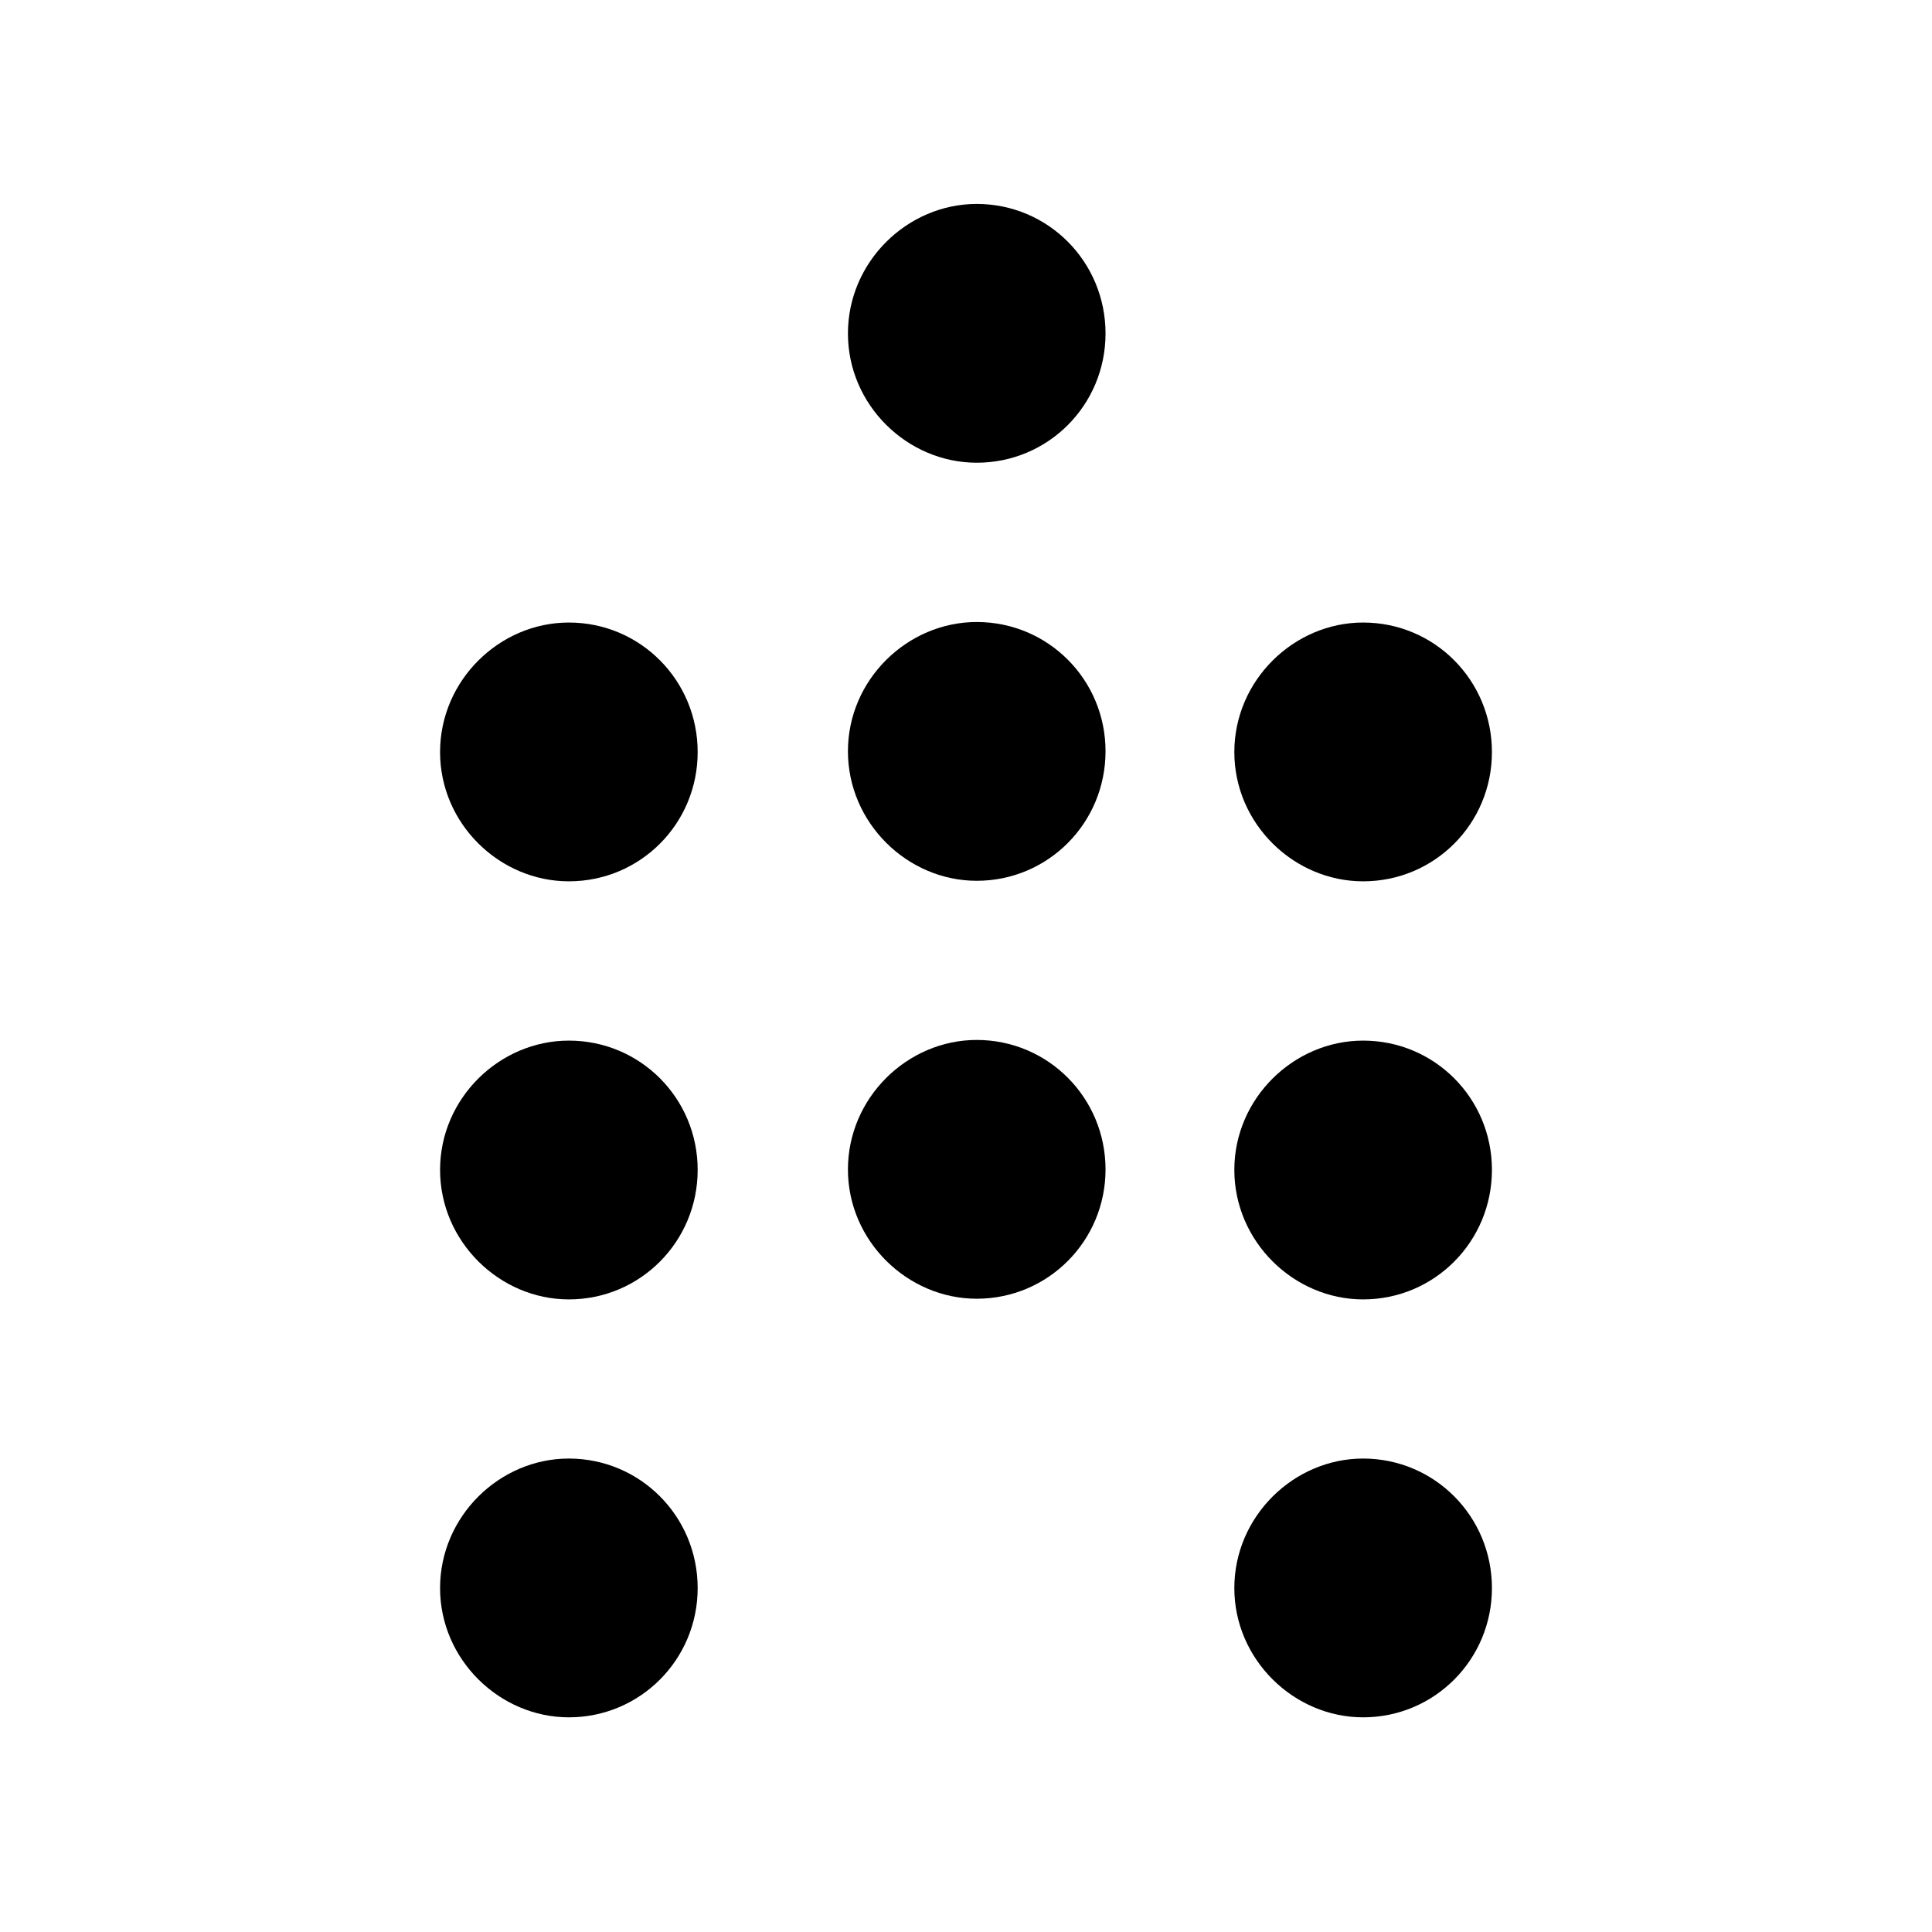
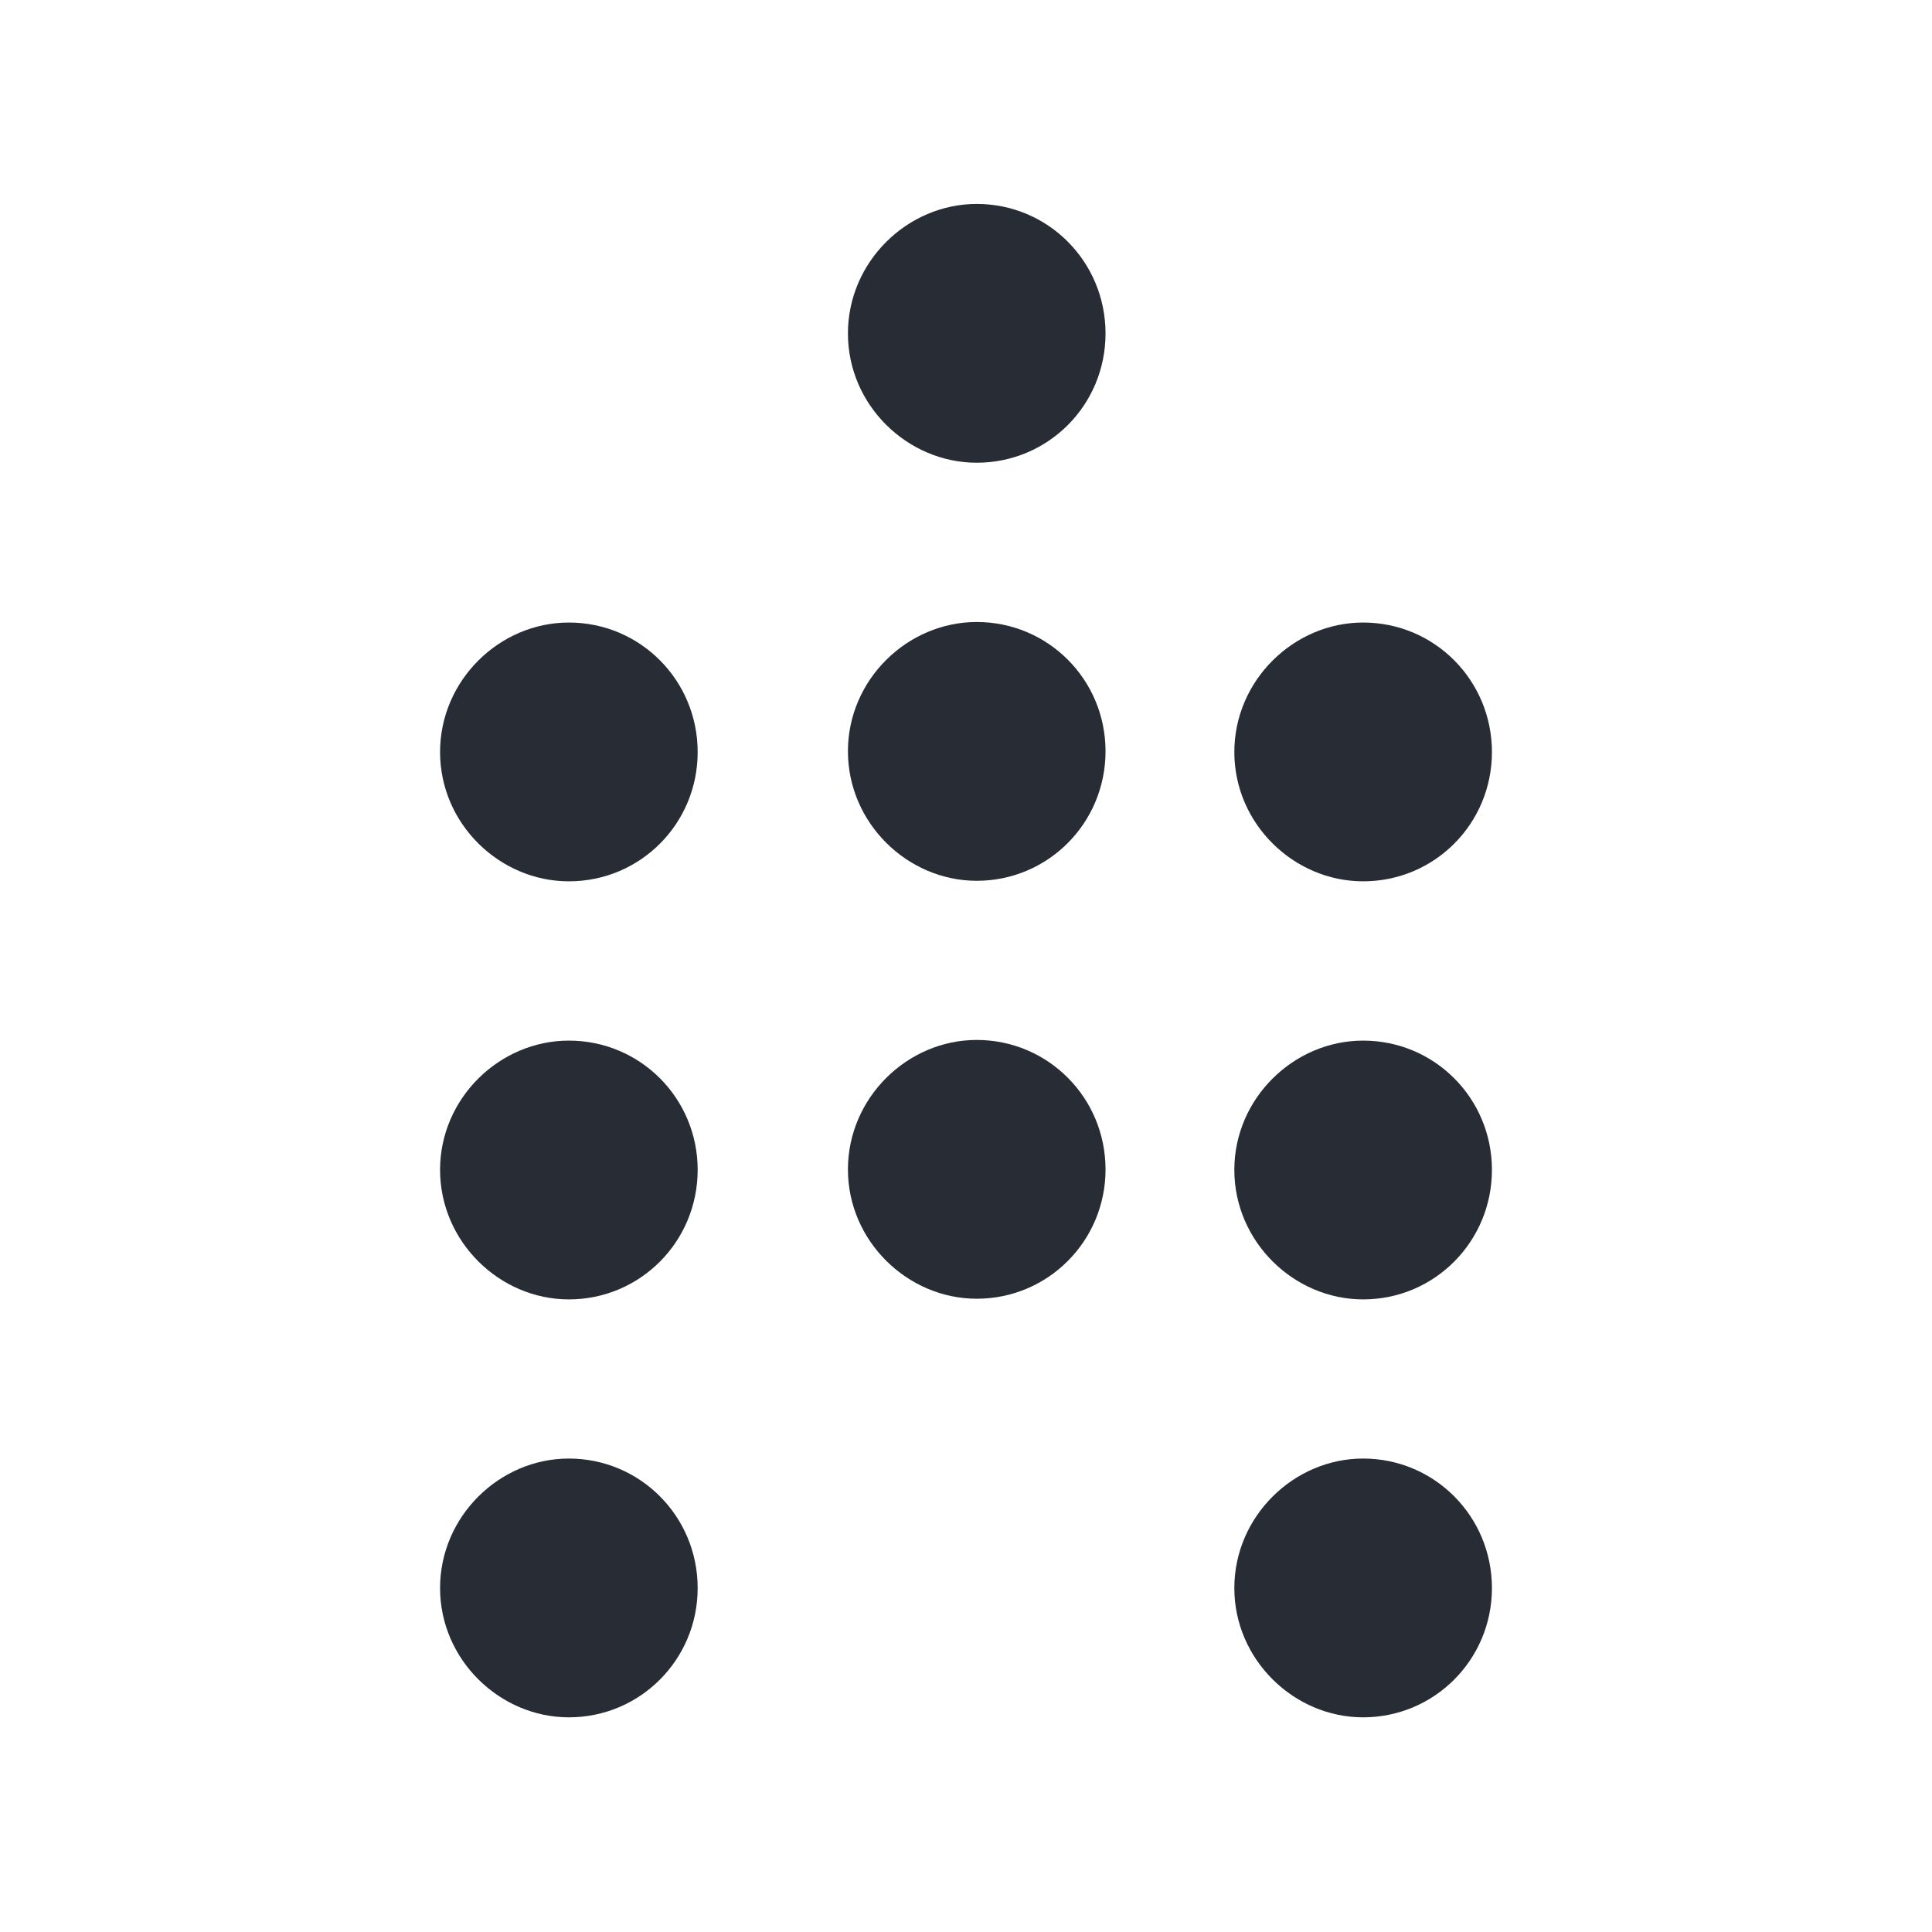
<svg xmlns="http://www.w3.org/2000/svg" width="180" height="180" viewBox="0 0 180 180" fill="none">
-   <path d="M139 70.069C139 76.754 133.645 82.111 127 82.111C120.548 82.111 115 76.754 115 70.069C115 63.383 120.548 58 127 58C133.651 58 139 63.383 139 70.069Z" fill="black" />
-   <path d="M139 108.993C139 115.679 133.645 121.062 127 121.062C120.548 121.062 115 115.679 115 108.993C115 102.321 120.548 96.951 127 96.951C133.651 96.951 139 102.321 139 108.993Z" fill="black" />
-   <path d="M139 147.958C139 154.617 133.645 160 127 160C120.548 160 115 154.617 115 147.958C115 141.272 120.548 135.889 127 135.889C133.651 135.896 139 141.272 139 147.958Z" fill="black" />
-   <path d="M103 31.069C103 37.754 97.644 43.111 91 43.111C84.548 43.111 79 37.754 79 31.069C79 24.383 84.541 19 91 19C97.651 19 103 24.383 103 31.069Z" fill="black" />
-   <path d="M103 69.993C103 76.679 97.644 82.062 91 82.062C84.548 82.062 79 76.679 79 69.993C79 63.321 84.541 57.951 91 57.951C97.651 57.951 103 63.321 103 69.993Z" fill="black" />
-   <path d="M103 108.958C103 115.617 97.644 121 91 121C84.548 121 79 115.617 79 108.958C79 102.272 84.541 96.889 91 96.889C97.651 96.896 103 102.272 103 108.958Z" fill="black" />
-   <path d="M65 70.069C65 76.754 59.645 82.111 53 82.111C46.548 82.111 41 76.754 41 70.069C41 63.383 46.541 58 53 58C59.651 58 65 63.383 65 70.069Z" fill="black" />
-   <path d="M65 108.993C65 115.679 59.645 121.062 53 121.062C46.548 121.062 41 115.679 41 108.993C41 102.321 46.541 96.951 53 96.951C59.651 96.951 65 102.321 65 108.993Z" fill="black" />
-   <path d="M65 147.958C65 154.617 59.645 160 53 160C46.548 160 41 154.617 41 147.958C41 141.272 46.541 135.889 53 135.889C59.651 135.896 65 141.272 65 147.958Z" fill="black" />
+   <style>path { fill: #282c34 } @media (prefers-color-scheme: dark) { path { fill: #fafafa } }</style>
+   <path d="M139 70.069C139 76.754 133.645 82.111 127 82.111C120.548 82.111 115 76.754 115 70.069C115 63.383 120.548 58 127 58C133.651 58 139 63.383 139 70.069Z" />
+   <path d="M139 108.993C139 115.679 133.645 121.062 127 121.062C120.548 121.062 115 115.679 115 108.993C115 102.321 120.548 96.951 127 96.951C133.651 96.951 139 102.321 139 108.993Z" />
+   <path d="M139 147.958C139 154.617 133.645 160 127 160C120.548 160 115 154.617 115 147.958C115 141.272 120.548 135.889 127 135.889C133.651 135.896 139 141.272 139 147.958Z" />
+   <path d="M103 31.069C103 37.754 97.644 43.111 91 43.111C84.548 43.111 79 37.754 79 31.069C79 24.383 84.541 19 91 19C97.651 19 103 24.383 103 31.069Z" />
+   <path d="M103 69.993C103 76.679 97.644 82.062 91 82.062C84.548 82.062 79 76.679 79 69.993C79 63.321 84.541 57.951 91 57.951C97.651 57.951 103 63.321 103 69.993Z" />
+   <path d="M103 108.958C103 115.617 97.644 121 91 121C84.548 121 79 115.617 79 108.958C79 102.272 84.541 96.889 91 96.889C97.651 96.896 103 102.272 103 108.958Z" />
+   <path d="M65 70.069C65 76.754 59.645 82.111 53 82.111C46.548 82.111 41 76.754 41 70.069C41 63.383 46.541 58 53 58C59.651 58 65 63.383 65 70.069Z" />
+   <path d="M65 108.993C65 115.679 59.645 121.062 53 121.062C46.548 121.062 41 115.679 41 108.993C41 102.321 46.541 96.951 53 96.951C59.651 96.951 65 102.321 65 108.993Z" />
+   <path d="M65 147.958C65 154.617 59.645 160 53 160C46.548 160 41 154.617 41 147.958C41 141.272 46.541 135.889 53 135.889C59.651 135.896 65 141.272 65 147.958Z" />
</svg>
